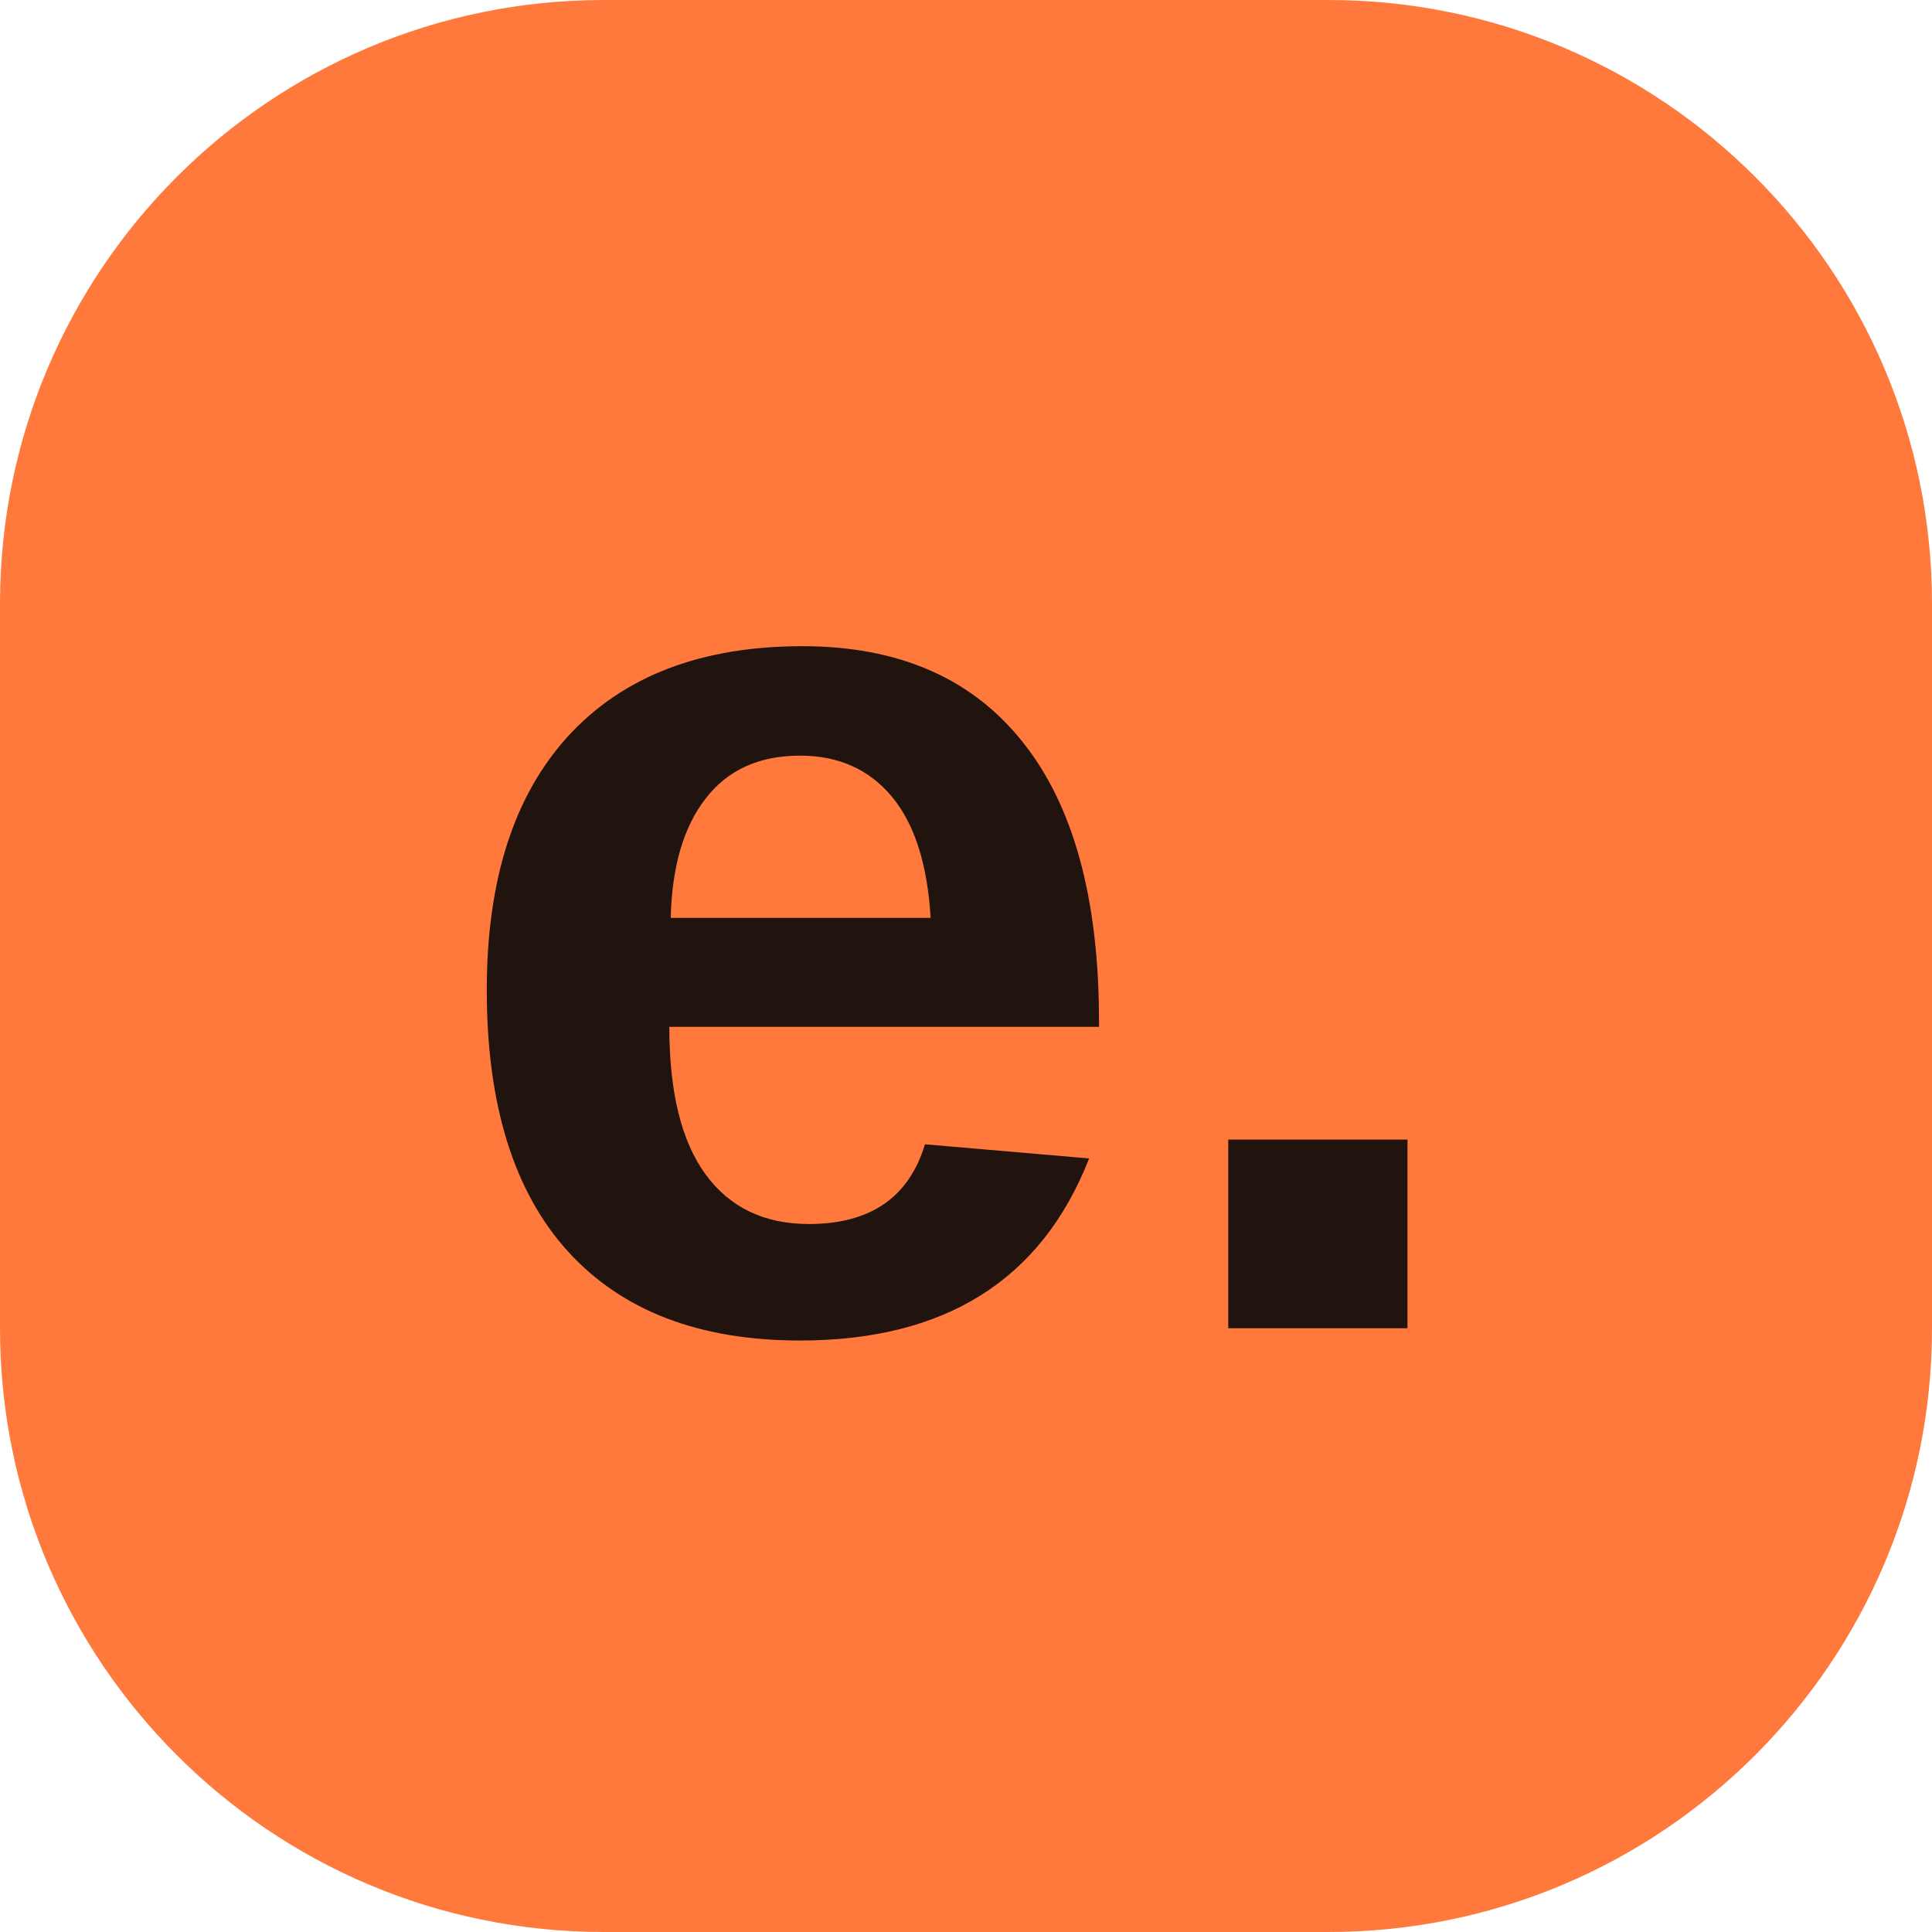
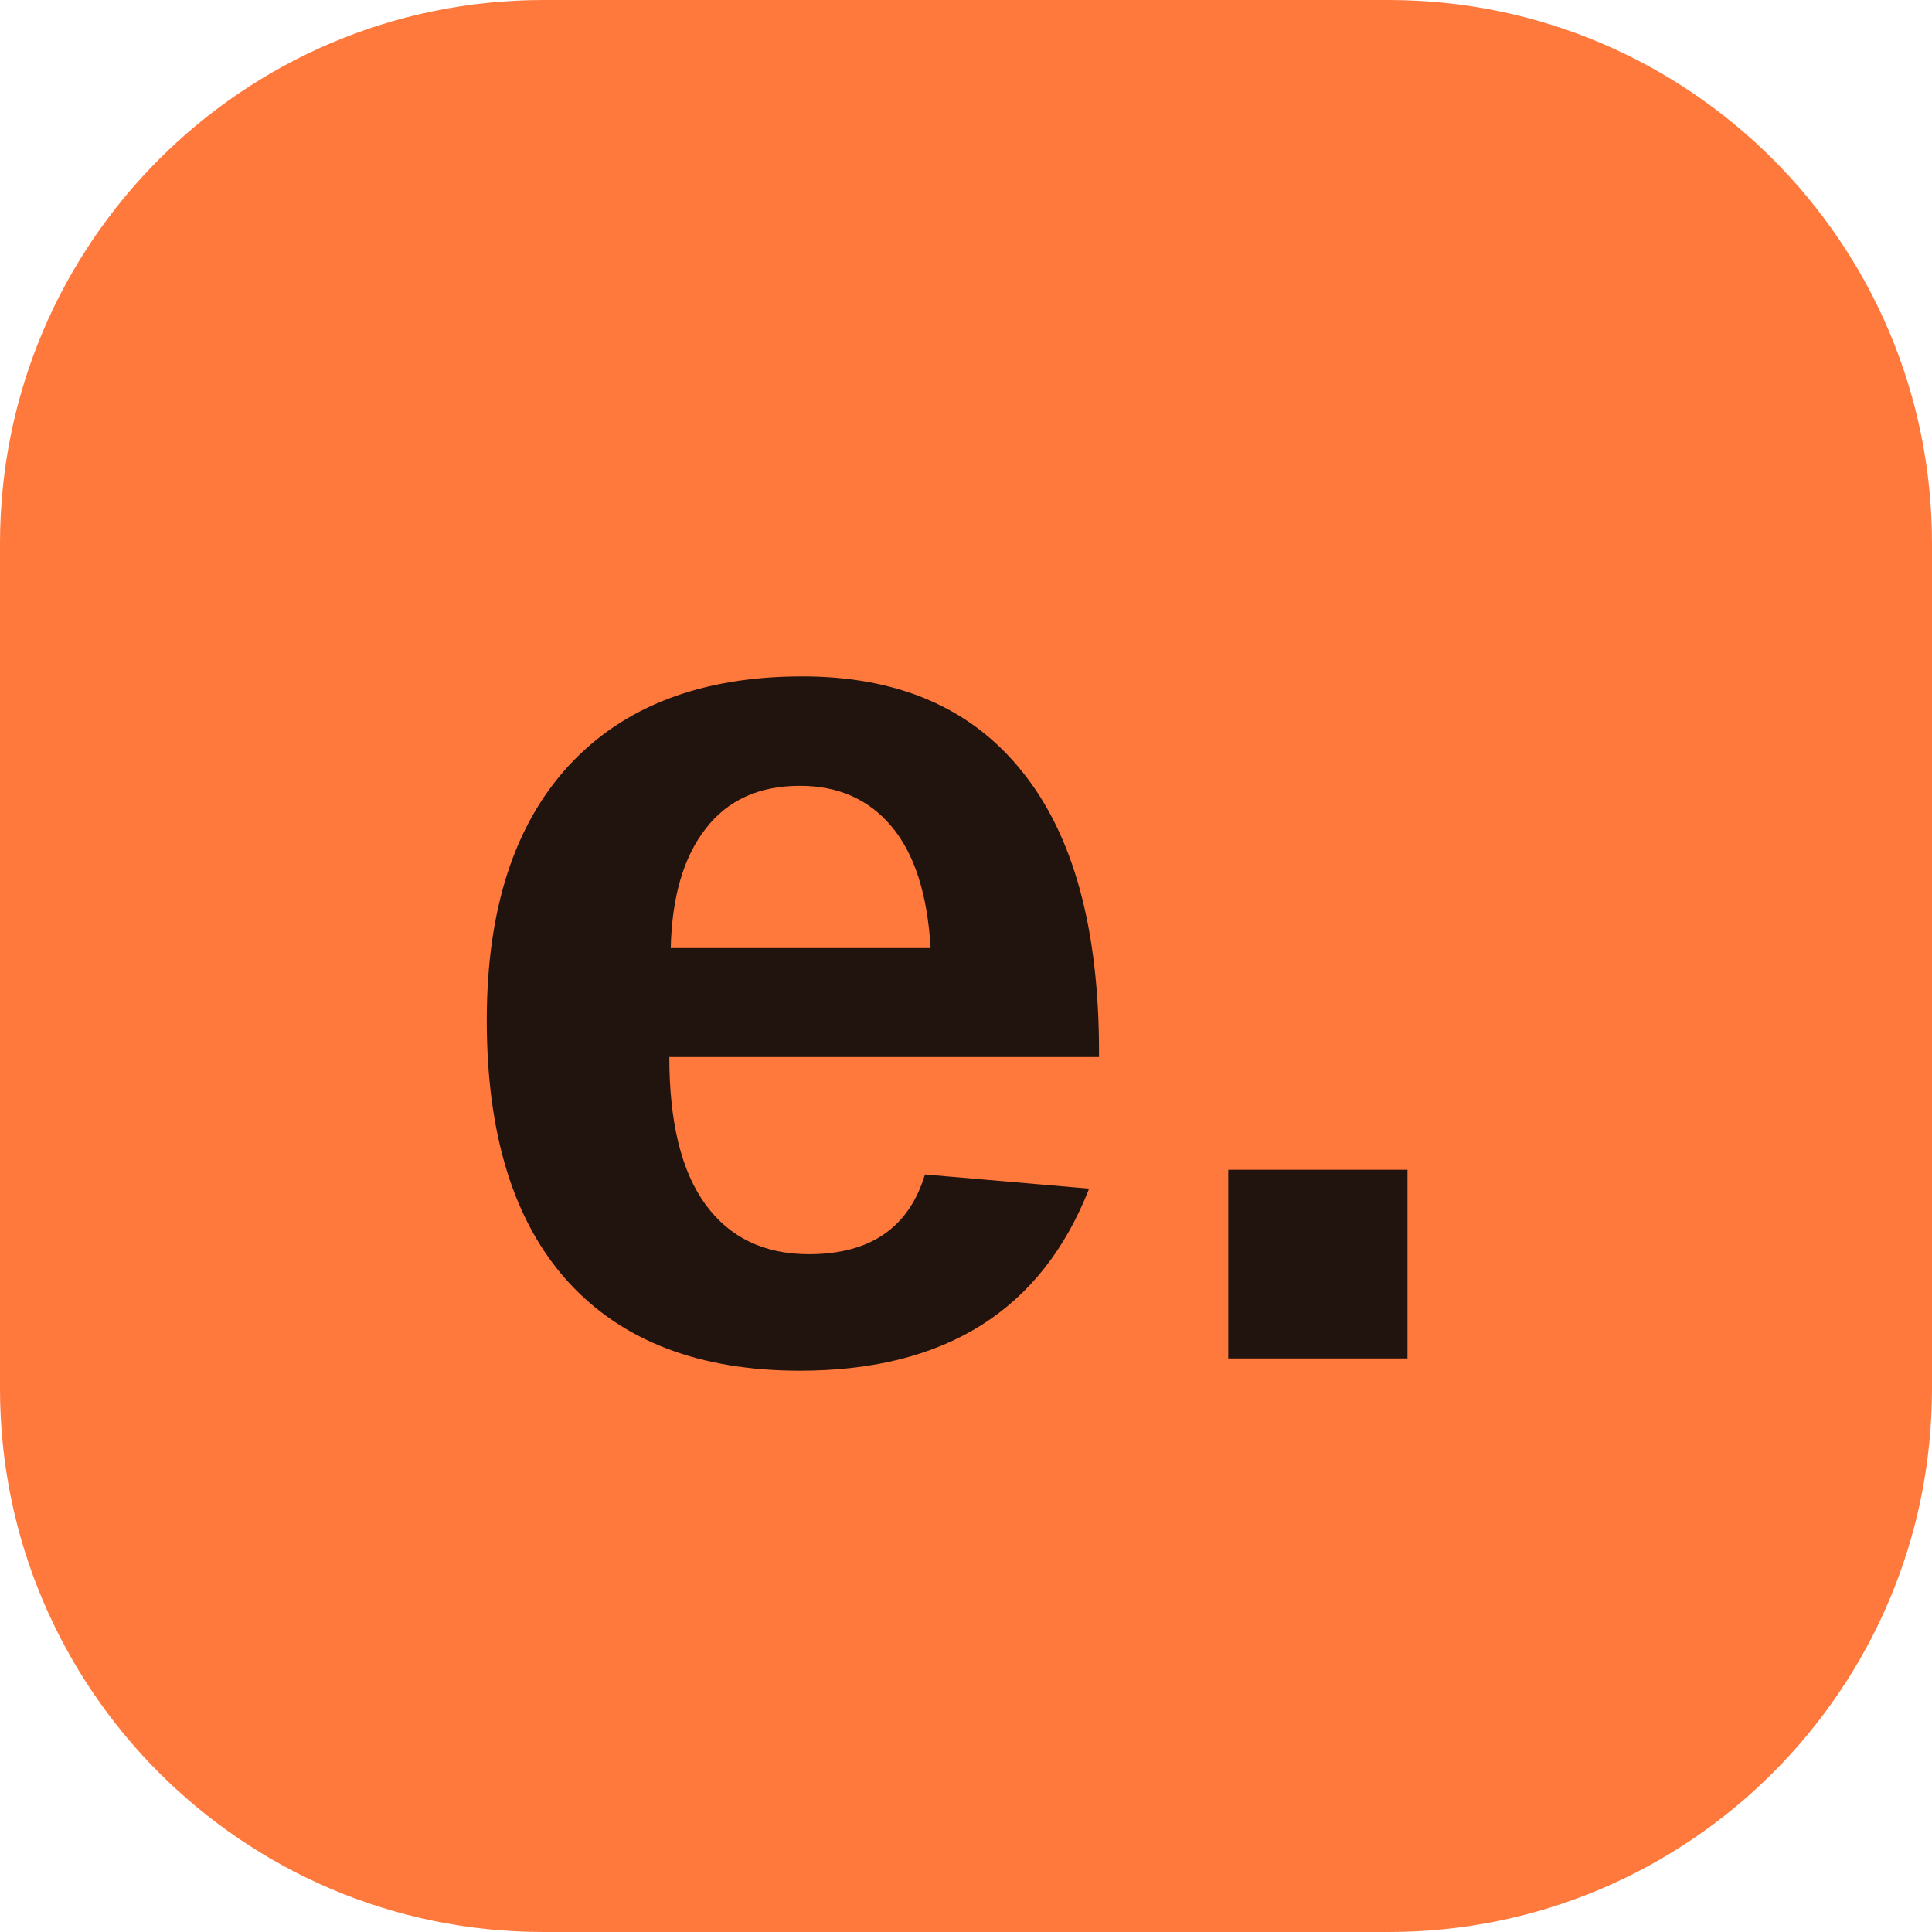
<svg xmlns="http://www.w3.org/2000/svg" viewBox="0 0 64 64">
-   <rect width="64" height="64" rx="20" fill="#ff793d" />
-   <text x="32" y="44" text-anchor="middle" font-family="Arial" font-weight="bold" font-size="42" fill="#21130e">e.</text>
+   <rect width="64" height="64" rx="18" fill="#ff793d" />
+   <text x="32" y="45" text-anchor="middle" font-family="Arial" font-size="42" font-weight="bold" fill="#21130e">e.</text>
</svg>
